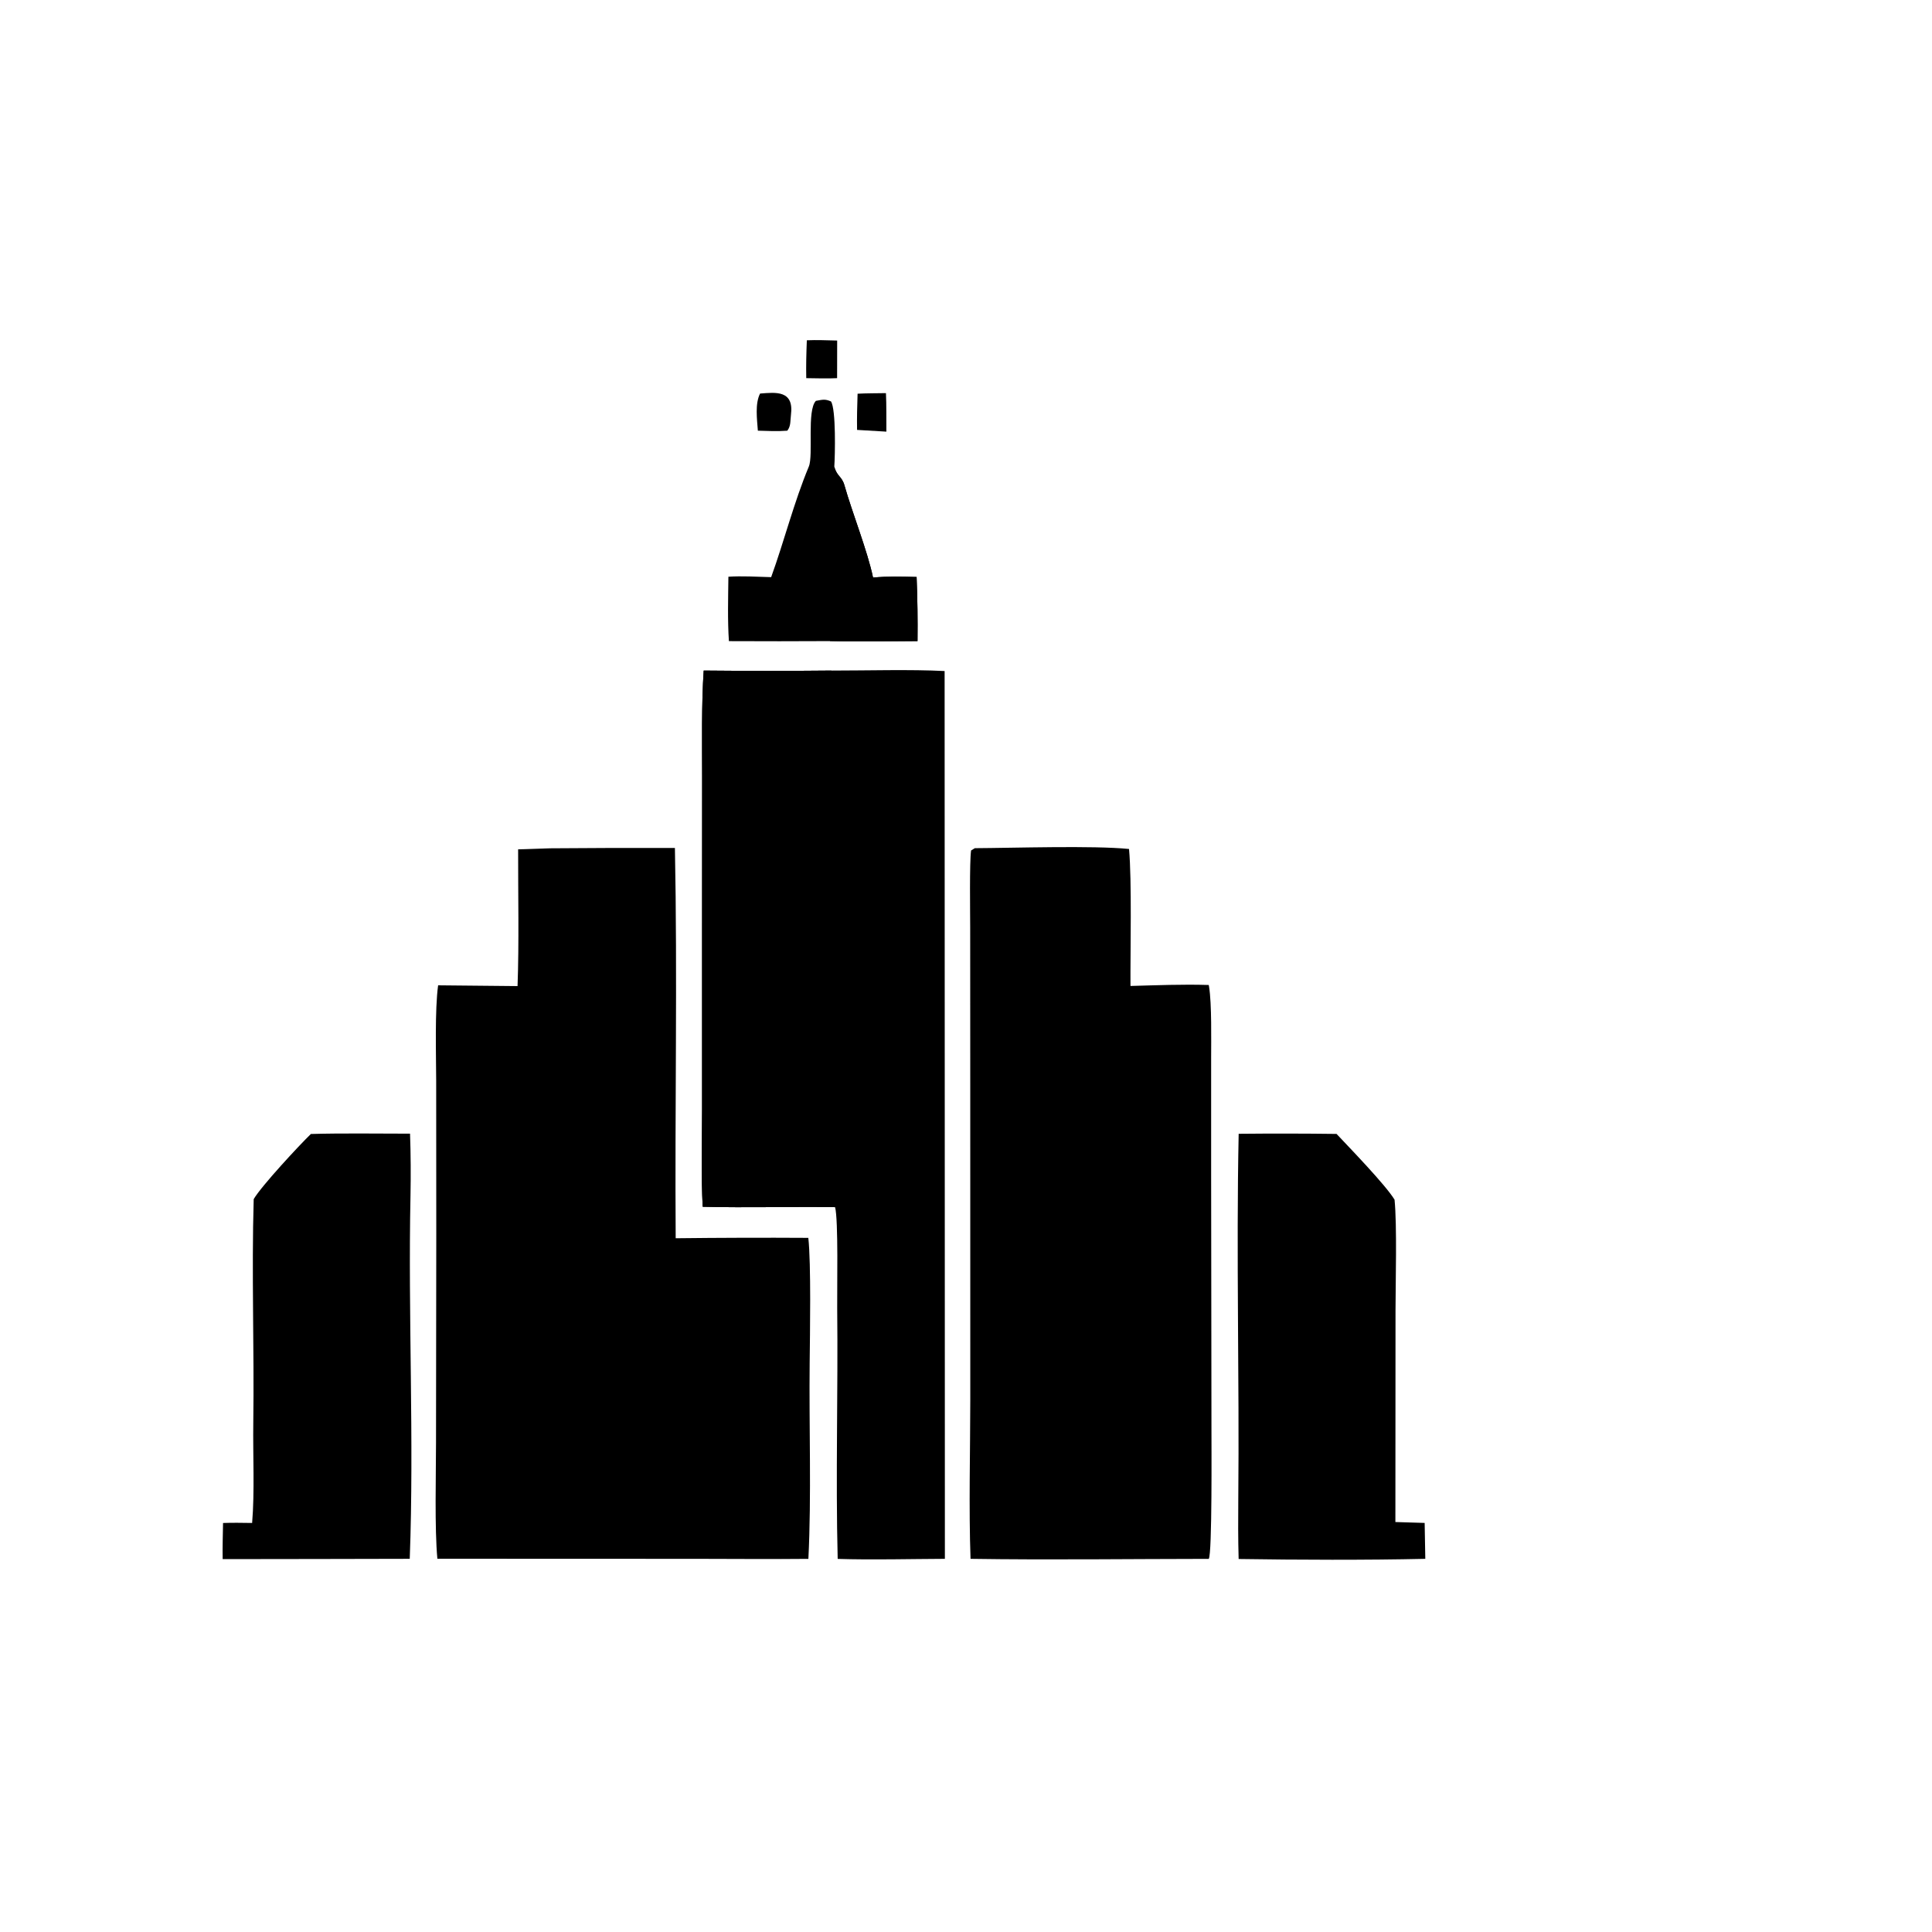
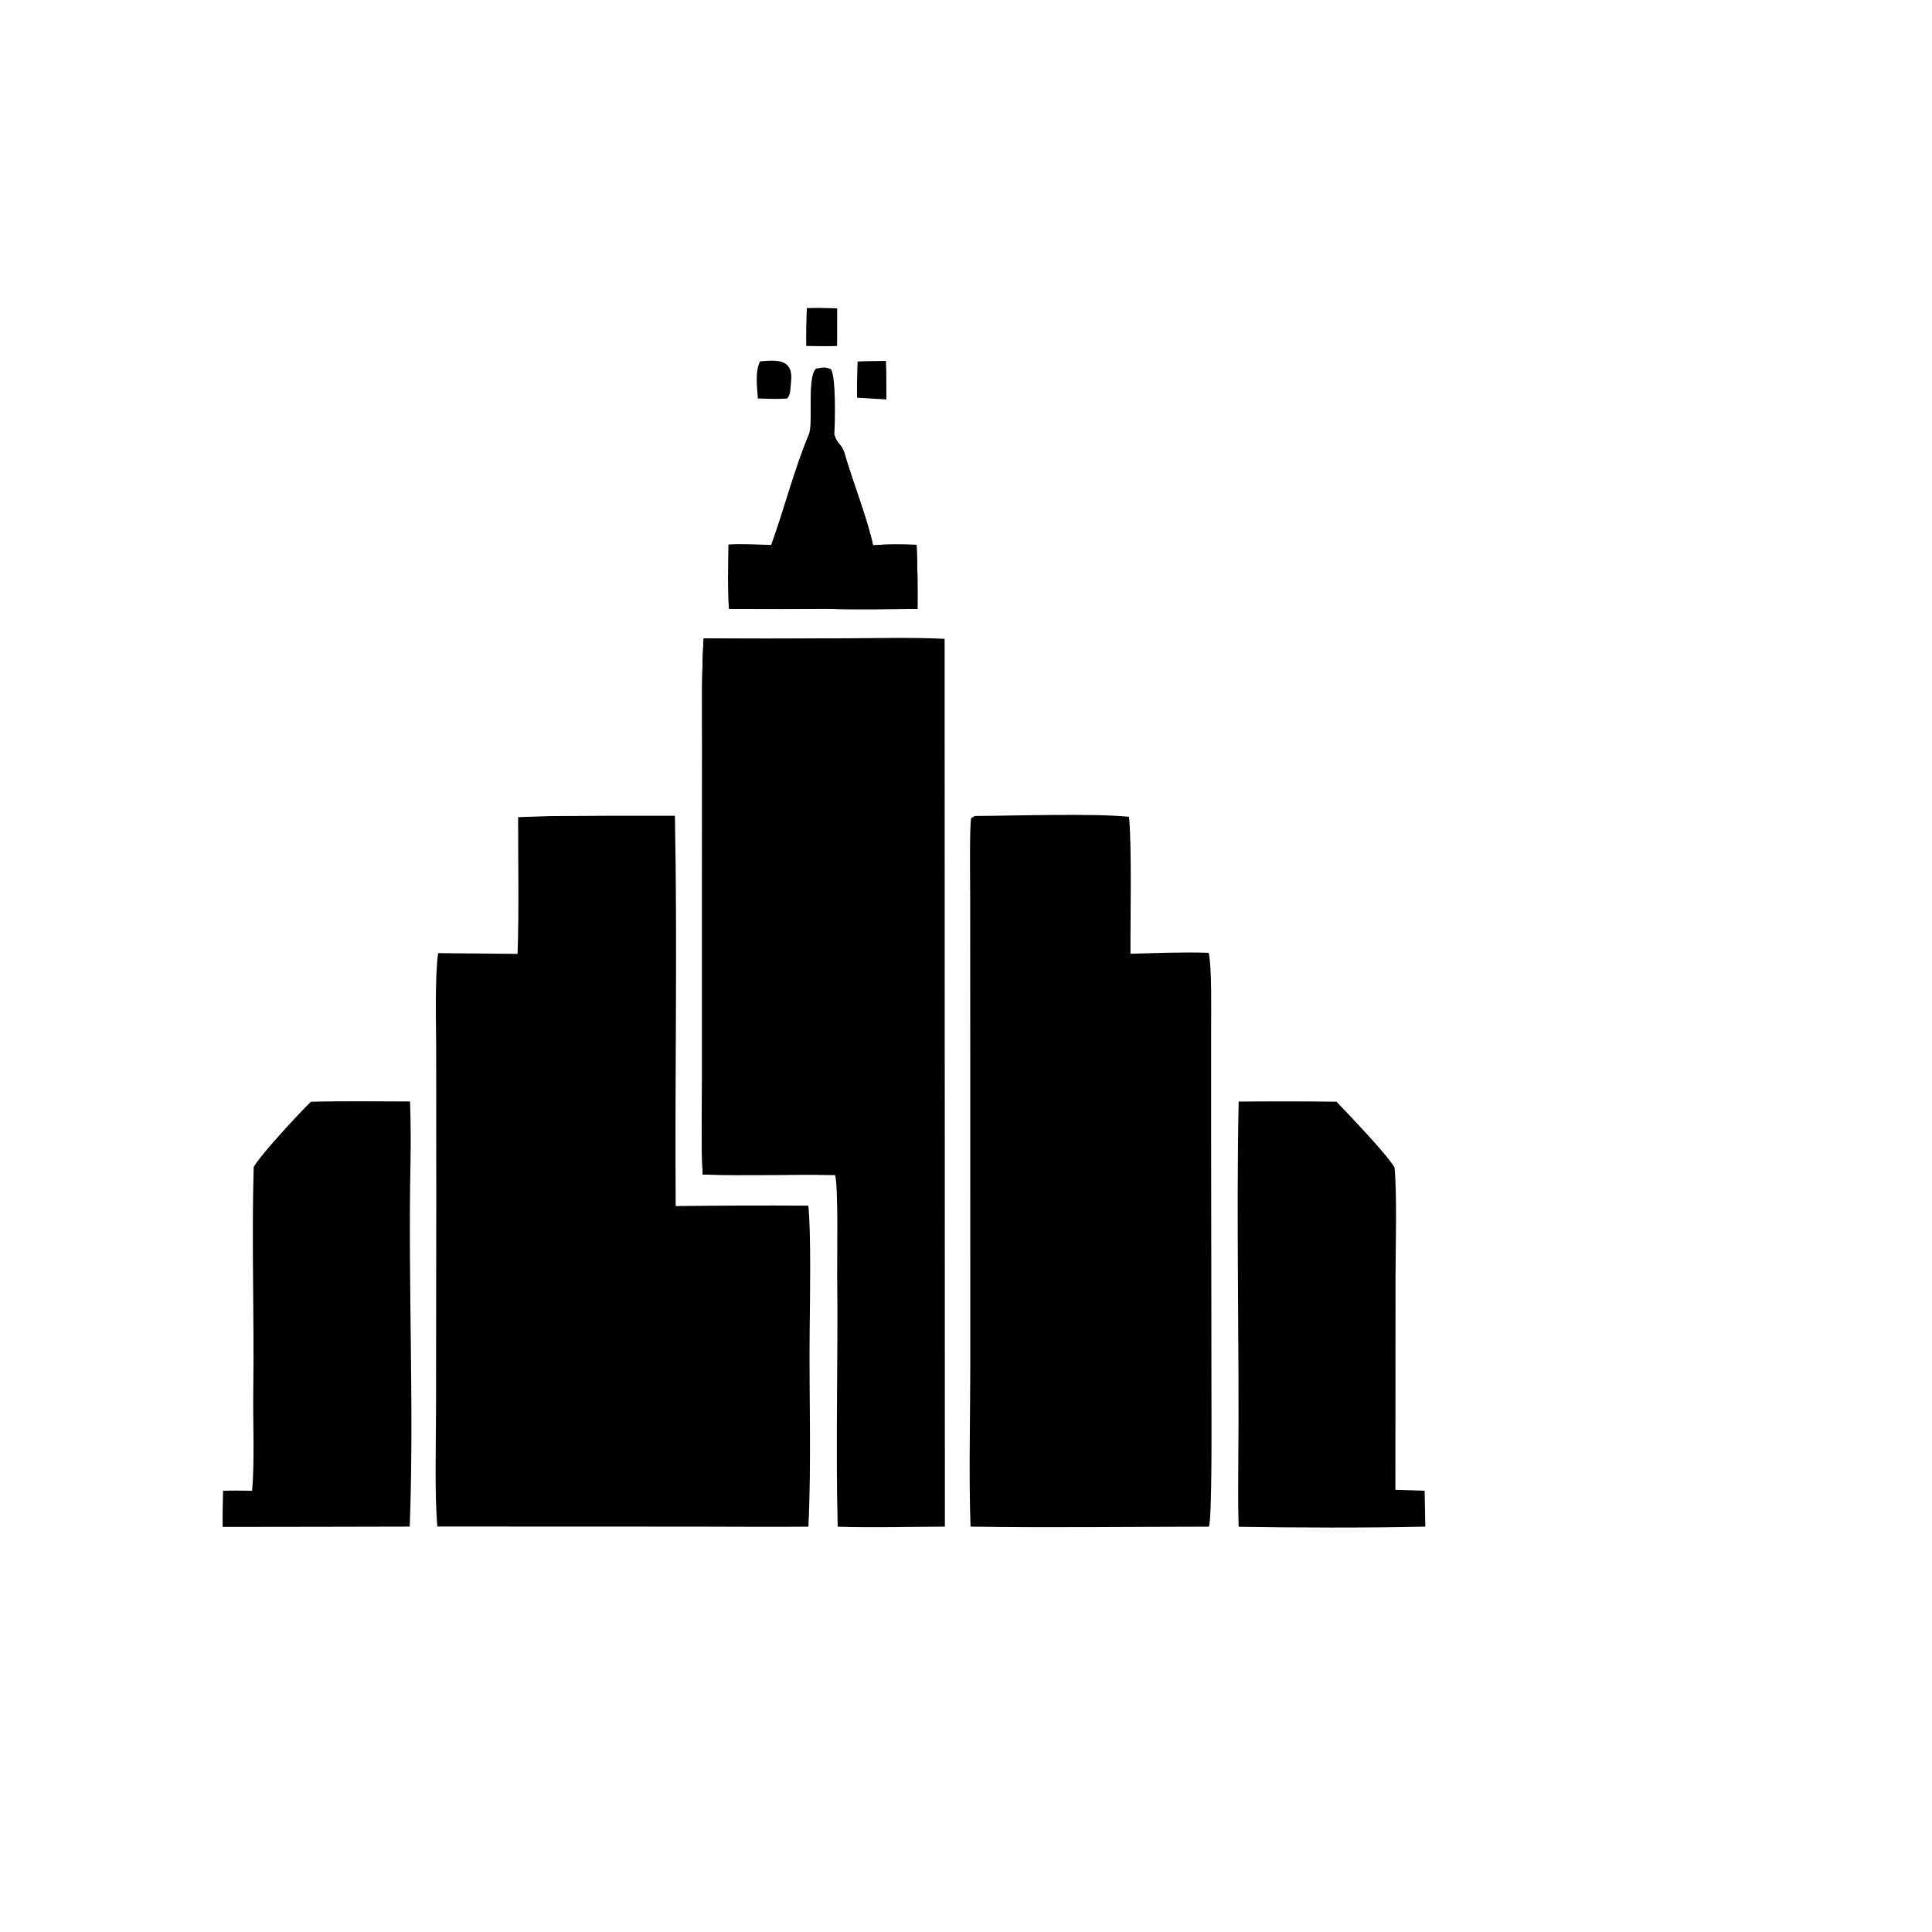
- <svg xmlns="http://www.w3.org/2000/svg" width="70" height="70" viewBox="0 0 60 58" fill="none">
+ <svg xmlns="http://www.w3.org/2000/svg" viewBox="0 0 60 60" fill="none">
  <path d="M17.087 25.345C18.378 25.334 19.669 25.33 20.96 25.335C21.04 29.348 20.956 33.433 20.984 37.455C22.357 37.439 23.73 37.435 25.103 37.443C25.192 38.238 25.154 40.46 25.145 41.316C25.123 43.284 25.203 45.467 25.105 47.412C23.971 47.424 22.802 47.411 21.665 47.411L13.583 47.408C13.495 46.468 13.54 44.785 13.541 43.803L13.549 37.322L13.546 32.56C13.543 31.743 13.502 30.366 13.606 29.6L16.073 29.624C16.122 28.303 16.088 26.716 16.091 25.377L17.087 25.345Z" fill="currentColor" />
  <path d="M14.785 38.629C15.384 38.611 16.058 38.629 16.664 38.632L16.68 40.886L14.776 40.886C14.769 40.134 14.772 39.382 14.785 38.629Z" fill="currentColor" />
  <path d="M14.787 31.203C15.404 31.198 16.037 31.212 16.655 31.219C16.674 31.945 16.677 32.671 16.666 33.397C16.048 33.359 15.41 33.381 14.79 33.392C14.763 32.619 14.767 31.979 14.787 31.203Z" fill="currentColor" />
  <path d="M17.956 38.629L19.773 38.632C19.787 39.375 19.773 40.145 19.769 40.89L17.951 40.893L17.956 38.629Z" fill="currentColor" />
  <path d="M14.788 34.955C15.399 34.947 16.044 34.961 16.658 34.965C16.679 35.67 16.67 36.394 16.67 37.1L14.789 37.105C14.753 36.371 14.769 35.688 14.788 34.955Z" fill="currentColor" />
  <path d="M17.959 31.197L19.769 31.209C19.785 31.918 19.773 32.653 19.77 33.365C19.165 33.364 18.561 33.376 17.956 33.399C17.947 32.672 17.957 31.926 17.959 31.197Z" fill="currentColor" />
  <path d="M17.956 34.952C18.558 34.949 19.16 34.956 19.762 34.972C19.773 35.692 19.782 36.378 19.764 37.099C19.165 37.096 18.554 37.104 17.953 37.108C17.951 36.389 17.952 35.67 17.956 34.952Z" fill="currentColor" />
  <path d="M25.826 19.825C26.895 19.826 28.304 19.785 29.336 19.84L29.344 47.411C28.279 47.415 27.068 47.447 26.015 47.413C25.95 44.837 26.029 42.205 26 39.626C25.993 39.054 26.04 36.876 25.934 36.489C24.558 36.469 23.241 36.512 21.823 36.477C21.772 35.549 21.803 34.383 21.804 33.442L21.804 28.145L21.806 23.123C21.806 22.081 21.784 20.851 21.854 19.825C23.178 19.838 24.502 19.838 25.826 19.825Z" fill="currentColor" />
  <path d="M21.854 19.825C23.178 19.838 24.502 19.838 25.826 19.825L25.831 30.794C25.83 31.612 25.776 36.005 25.934 36.489C24.558 36.469 23.241 36.512 21.823 36.477C21.772 35.549 21.803 34.383 21.804 33.442L21.804 28.145L21.806 23.123C21.806 22.081 21.784 20.851 21.854 19.825Z" fill="currentColor" />
  <path d="M30.275 25.341C31.474 25.335 33.947 25.254 35.063 25.366C35.154 26.36 35.101 28.55 35.108 29.62C35.915 29.598 36.733 29.564 37.539 29.59C37.543 29.609 37.546 29.629 37.549 29.649C37.635 30.184 37.613 31.312 37.613 31.878L37.613 35.534L37.623 43.403C37.622 43.804 37.648 47.263 37.539 47.412C35.091 47.414 32.584 47.448 30.141 47.411C30.085 45.86 30.132 44.026 30.133 42.452L30.132 32.88L30.13 27.791C30.13 27.366 30.106 25.771 30.158 25.412L30.275 25.341Z" fill="currentColor" />
  <path d="M31.395 38.632C32.015 38.63 32.635 38.631 33.255 38.637C33.272 39.386 33.275 40.135 33.263 40.884C32.637 40.889 32.012 40.886 31.387 40.876L31.395 38.632Z" fill="currentColor" />
  <path d="M34.544 38.633C35.156 38.627 35.767 38.629 36.379 38.638L36.396 40.876C35.79 40.9 35.148 40.883 34.539 40.878L34.544 38.633Z" fill="currentColor" />
  <path d="M31.409 34.958C32.025 34.946 32.642 34.954 33.258 34.981C33.267 35.689 33.268 36.397 33.261 37.105C32.645 37.102 32.03 37.095 31.414 37.085C31.372 36.393 31.398 35.655 31.409 34.958Z" fill="currentColor" />
  <path d="M34.544 31.203L36.374 31.217C36.386 31.936 36.402 32.637 36.377 33.356C36.168 33.386 34.826 33.365 34.539 33.365C34.529 32.644 34.53 31.924 34.544 31.203Z" fill="currentColor" />
  <path d="M31.402 31.206L33.253 31.213C33.264 31.93 33.264 32.648 33.253 33.366L31.412 33.369C31.385 32.681 31.401 31.901 31.402 31.206Z" fill="currentColor" />
  <path d="M34.542 34.953C35.156 34.956 35.77 34.962 36.384 34.972C36.394 35.658 36.393 36.345 36.38 37.031C36.209 37.155 34.846 37.093 34.542 37.087C34.532 36.376 34.532 35.665 34.542 34.953Z" fill="currentColor" />
  <path d="M9.655 34.217C10.656 34.189 11.728 34.207 12.734 34.207C12.757 34.83 12.76 35.515 12.748 36.138C12.671 39.868 12.863 43.691 12.725 47.41L9.898 47.416L6.915 47.42C6.908 47.058 6.921 46.663 6.927 46.298C7.224 46.286 7.533 46.294 7.83 46.297C7.911 45.346 7.852 44.16 7.866 43.186C7.898 40.893 7.811 38.526 7.879 36.24C8.118 35.831 9.294 34.566 9.655 34.217Z" fill="currentColor" />
  <path d="M38.468 34.211C39.481 34.201 40.495 34.202 41.508 34.215C41.926 34.66 43.031 35.8 43.309 36.257C43.389 37.059 43.34 38.836 43.339 39.684L43.335 46.268L44.244 46.296L44.264 47.411C42.411 47.452 40.319 47.444 38.467 47.416C38.449 46.807 38.451 46.17 38.456 45.561C38.492 41.785 38.39 37.984 38.468 34.211Z" fill="currentColor" />
  <path d="M23.949 16.924C24.354 15.805 24.657 14.596 25.119 13.489C25.265 13.14 25.052 11.748 25.338 11.449C25.541 11.414 25.619 11.384 25.807 11.467C25.966 11.708 25.934 13.148 25.91 13.492C25.99 13.798 26.144 13.786 26.225 14.072C26.459 14.901 26.947 16.129 27.113 16.937C27.585 16.893 27.995 16.908 28.466 16.919C28.493 17.582 28.502 18.246 28.494 18.91C27.608 18.913 26.656 18.934 25.776 18.91C24.73 18.916 23.683 18.916 22.637 18.911C22.593 18.258 22.614 17.568 22.621 16.911C23.017 16.883 23.542 16.912 23.949 16.924Z" fill="currentColor" />
  <path d="M25.704 14.483C25.871 14.377 25.814 13.845 25.91 13.492C25.989 13.798 26.144 13.786 26.225 14.072C26.459 14.901 26.947 16.129 27.113 16.937C27.585 16.893 27.995 16.908 28.466 16.919C28.492 17.582 28.502 18.246 28.494 18.91C27.608 18.913 26.656 18.934 25.776 18.91C25.835 18.616 25.844 17.349 25.87 16.942L26.111 16.909C26.378 16.614 26.237 16.293 25.871 16.186L25.806 15.307C25.832 15.08 25.762 14.706 25.704 14.483Z" fill="currentColor" />
  <path d="M25.871 16.186C26.237 16.293 26.378 16.614 26.111 16.909L25.87 16.942C25.661 16.883 25.073 16.886 24.825 16.881L24.889 16.202C25.216 16.203 25.544 16.198 25.871 16.186Z" fill="currentColor" />
  <path d="M25.806 15.307C24.929 15.299 25.197 14.634 25.704 14.483C25.762 14.706 25.832 15.08 25.806 15.307Z" fill="currentColor" />
  <path d="M23.605 11.222C24.098 11.183 24.662 11.115 24.564 11.883C24.541 12.066 24.565 12.231 24.45 12.376C24.133 12.399 23.852 12.385 23.536 12.375C23.51 12.018 23.444 11.534 23.605 11.222Z" fill="currentColor" />
  <path d="M25.057 9.568C25.359 9.554 25.695 9.569 25.999 9.576L25.997 10.744C25.699 10.76 25.343 10.747 25.039 10.744C25.031 10.335 25.041 9.977 25.057 9.568Z" fill="currentColor" />
  <path d="M26.633 11.227C26.916 11.212 27.228 11.214 27.514 11.209C27.532 11.582 27.524 12.027 27.527 12.405L26.617 12.351C26.61 11.97 26.621 11.608 26.633 11.227Z" fill="currentColor" />
</svg>
